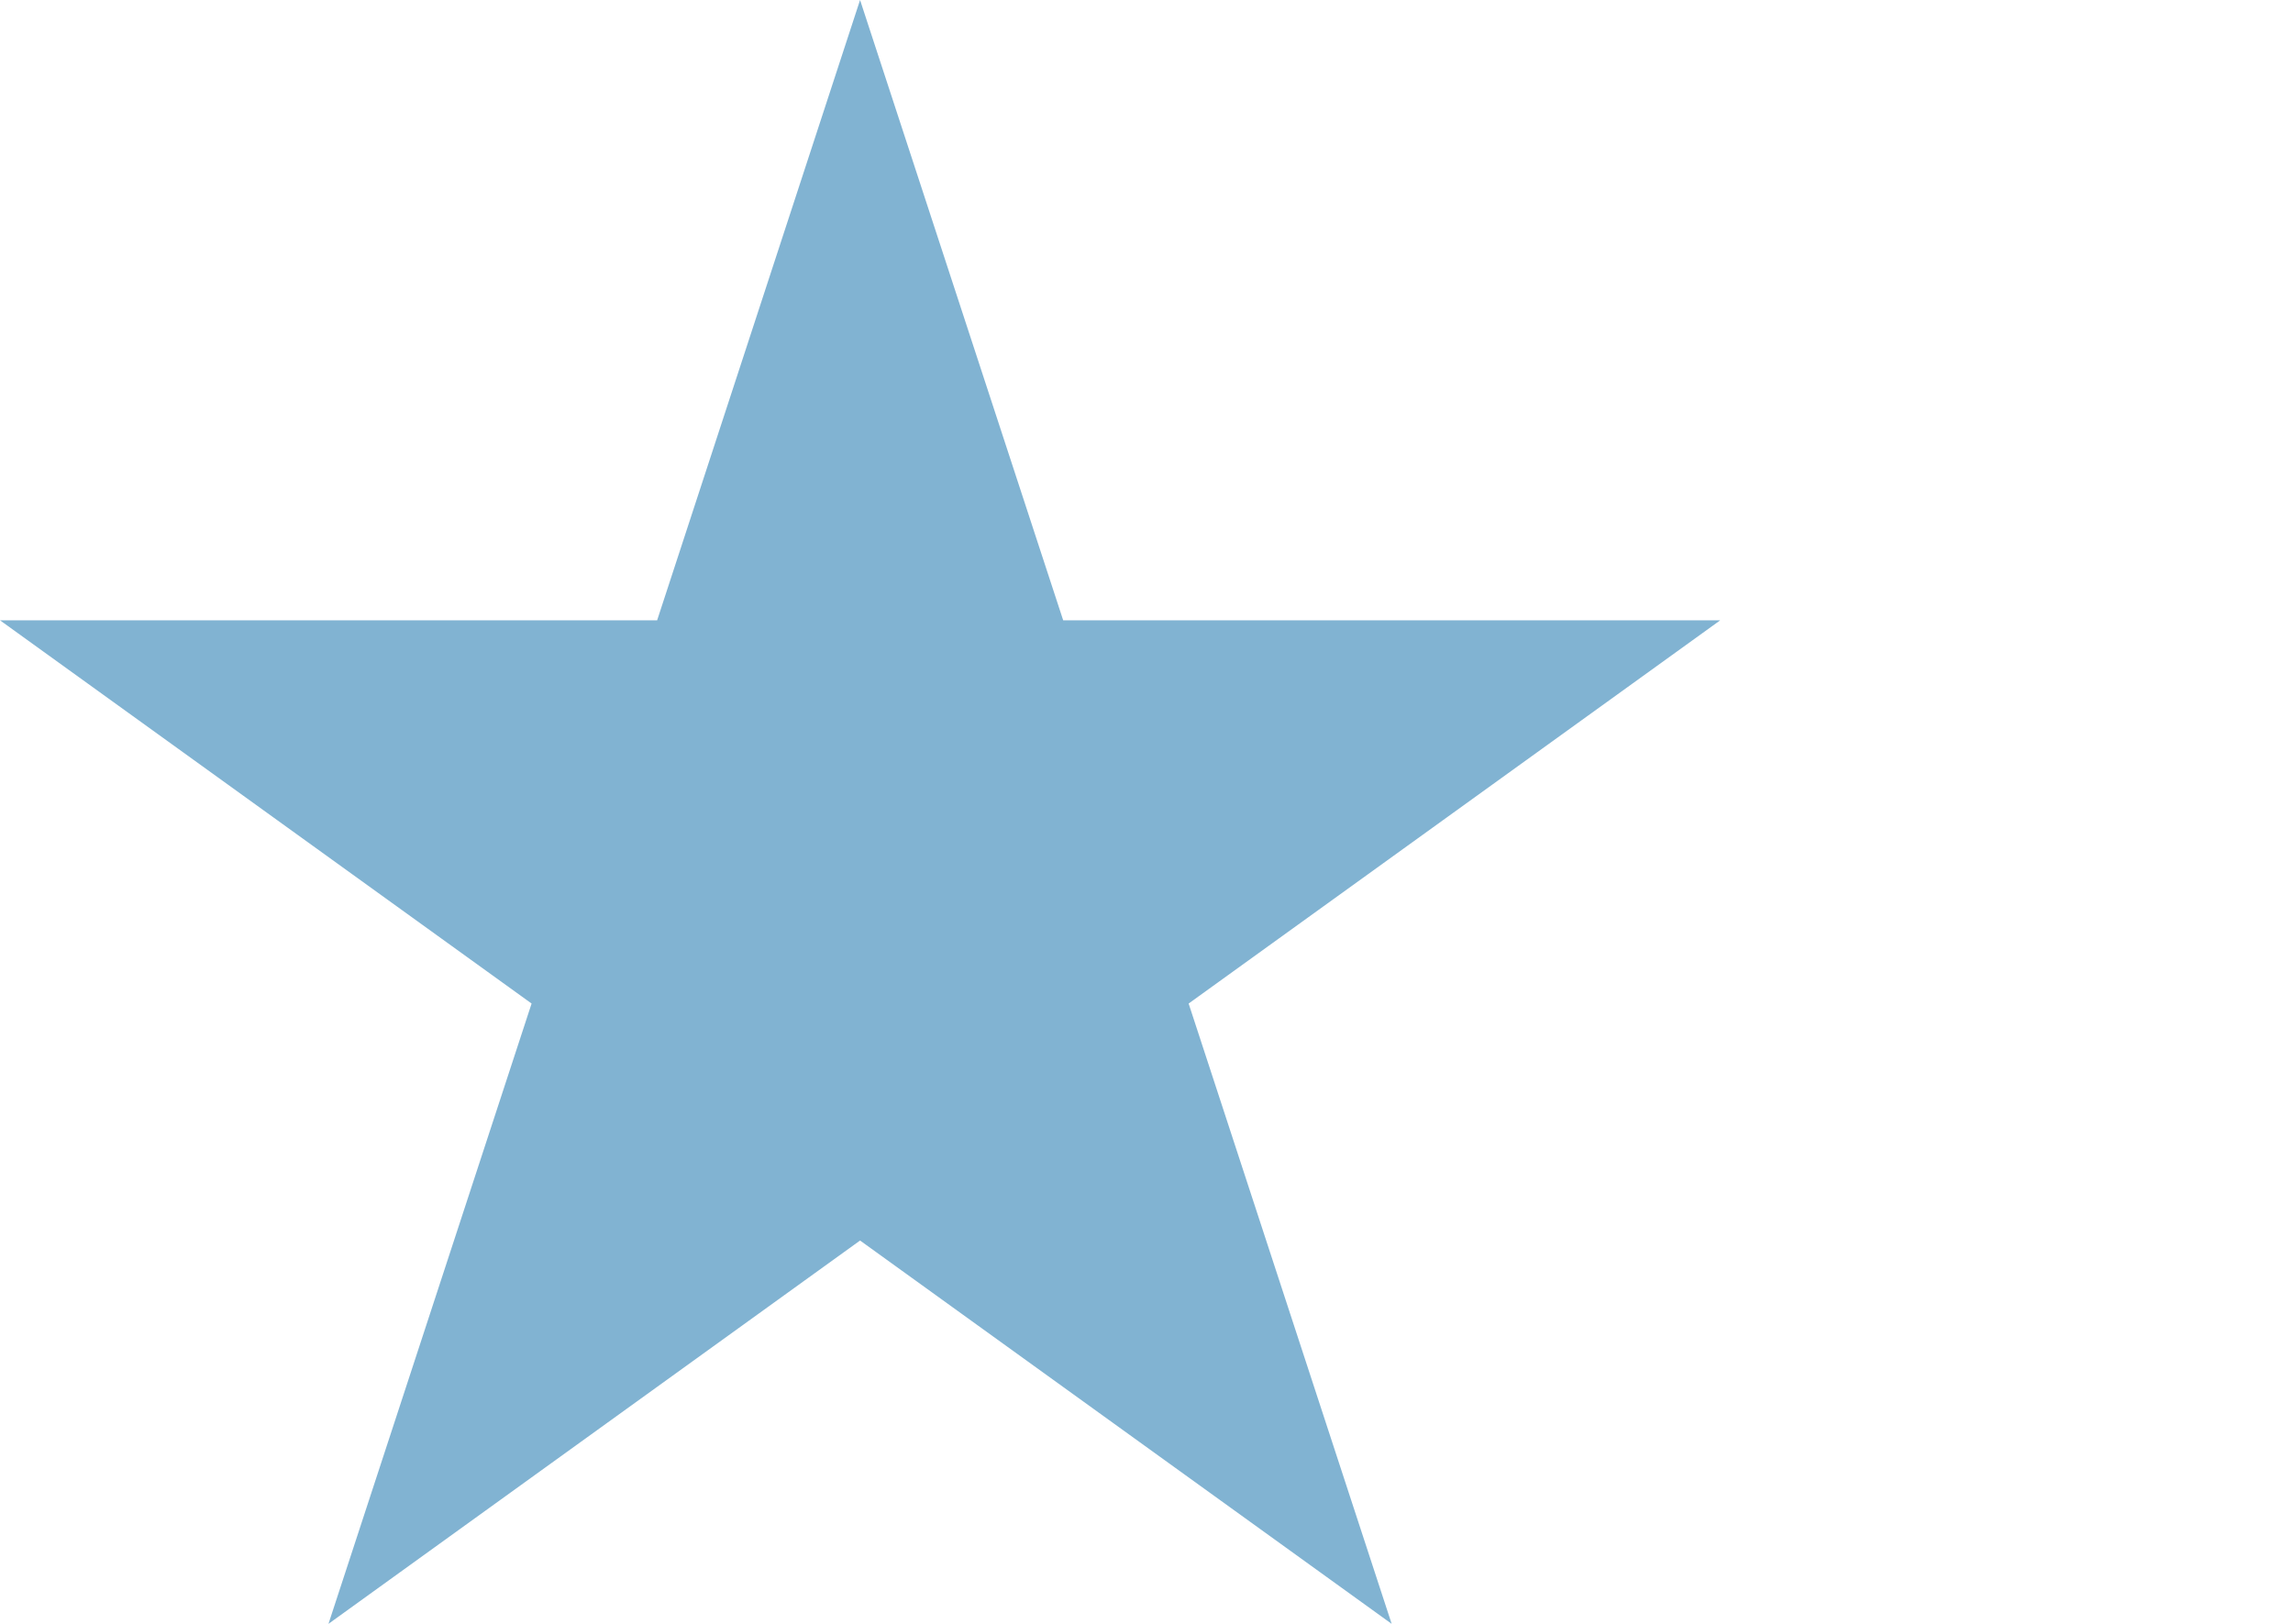
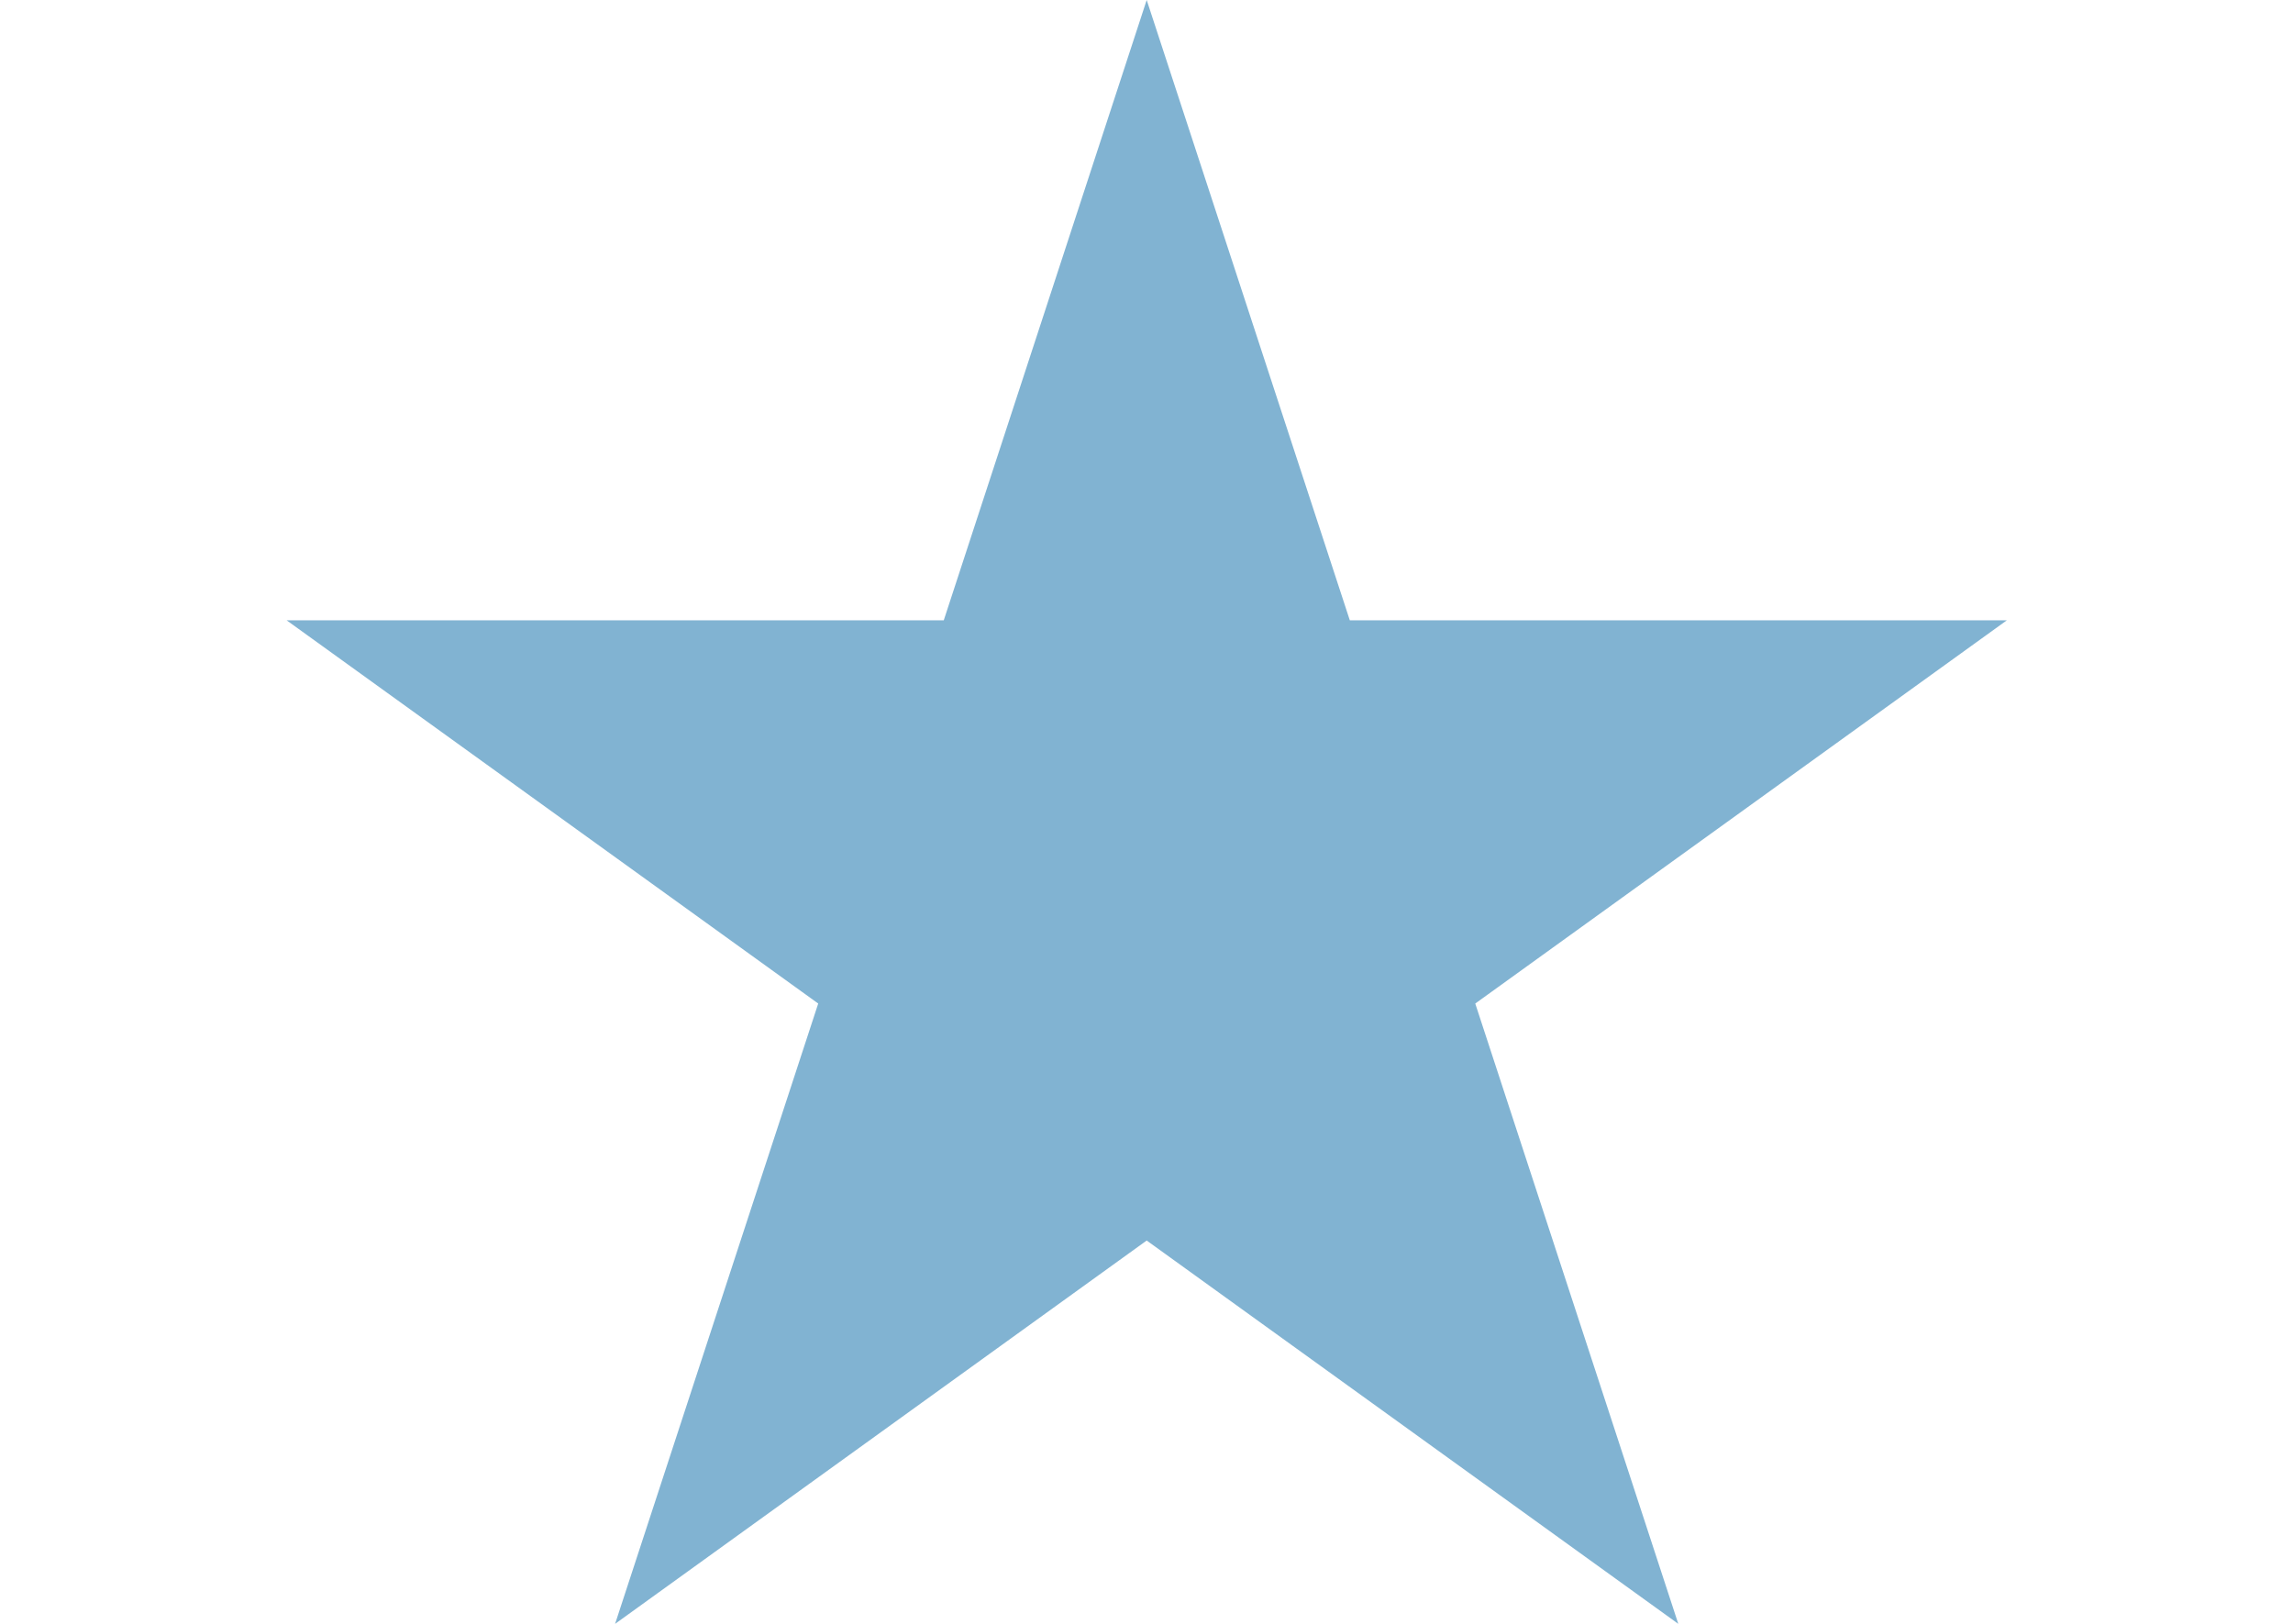
- <svg xmlns="http://www.w3.org/2000/svg" version="1.1" id="Layer_1" x="0px" y="0px" width="24px" height="17px" viewBox="0 0 24 17" enable-background="new 0 0 18 17" xml:space="preserve">
-   <polygon fill="#81B3D2" points="9.002,0 11.128,6.494 18.005,6.494 12.441,10.506 14.566,17 9.002,12.987 3.438,17 5.564,10.506   0,6.494 6.878,6.494 " />
+ <svg xmlns="http://www.w3.org/2000/svg" width="24" height="17" viewBox="0 0 18 17">
+   <path fill="#81B3D2" d="M9.002 0l2.126 6.494h6.877l-5.564 4.012L14.566 17l-5.564-4.013L3.438 17l2.126-6.494L0 6.494h6.878z" />
</svg>
